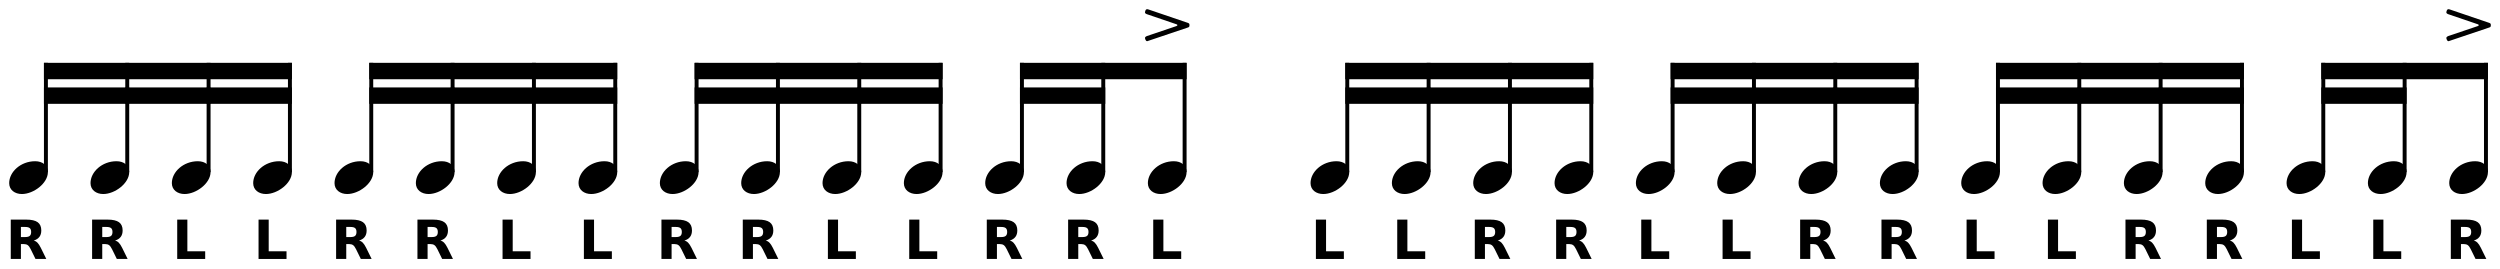
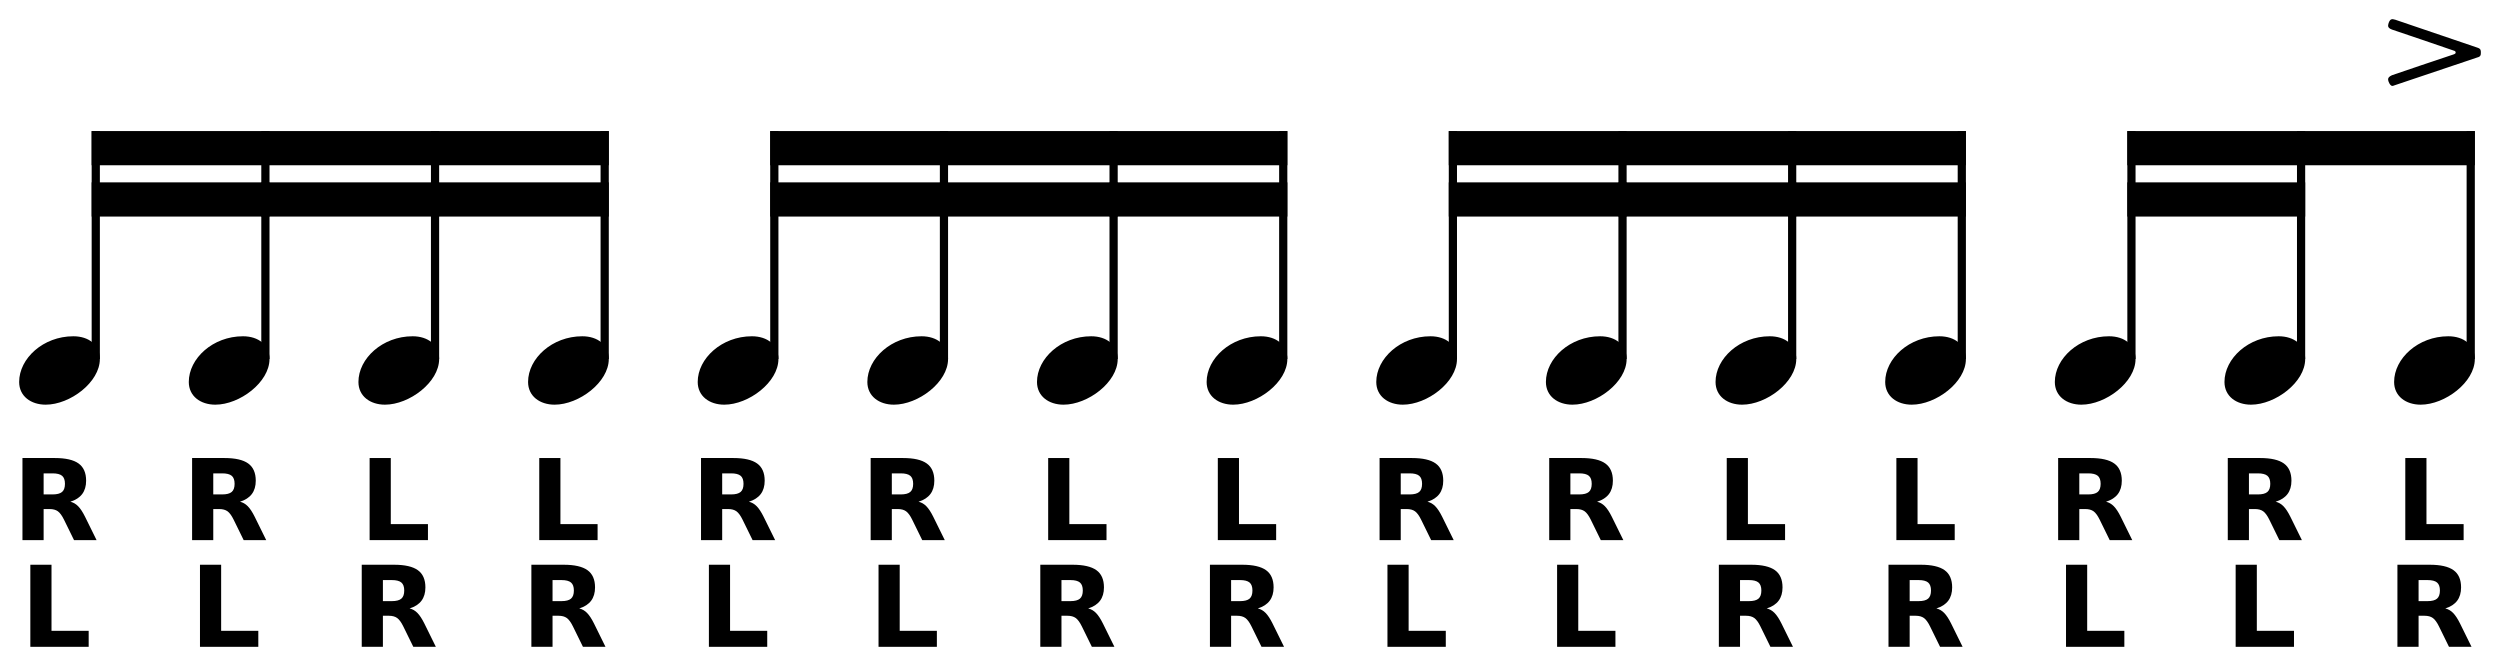
- <svg xmlns="http://www.w3.org/2000/svg" viewBox="-70 -1354 19057 2044" width="19057" height="2044" data-units-per-space="250" data-pas="14" data-rudiment="fifteen-stroke-roll" data-family="Roll" role="img" aria-label="Fifteen Stroke Roll (PAS 14)">
+ <svg xmlns="http://www.w3.org/2000/svg" viewBox="-70 -1354 9137 2434" width="9137" height="2434" data-units-per-space="250" data-pas="14" data-rudiment="fifteen-stroke-roll" data-family="Roll" role="img" aria-label="Fifteen Stroke Roll (PAS 14)">
  <g fill="currentColor">
    <path transform="translate(0 0) scale(1 -1)" d="M97 -125C186 -125 295 -43 295 42C295 93 255 125 198 125C88 125 0 44 0 -42C0 -94 43 -125 97 -125Z" />
    <rect x="265" y="-875" width="30" height="833" />
    <path transform="translate(-25.7 620) scale(0.2009377 -0.2009377)" d="M735 831Q856 831 908.5 876.0Q961 921 961 1024Q961 1126 908.5 1170.0Q856 1214 735 1214H573V831ZM573 565V0H188V1493H776Q1071 1493 1208.5 1394.0Q1346 1295 1346 1081Q1346 933 1274.5 838.0Q1203 743 1059 698Q1138 680 1200.5 616.5Q1263 553 1327 424L1536 0H1126L944 371Q889 483 832.5 524.0Q776 565 682 565Z" />
+     <path transform="translate(3.1 1010) scale(0.2009377 -0.2009377)" d="M188 1493H573V291H1249V0H188Z" />
    <path transform="translate(620 0) scale(1 -1)" d="M97 -125C186 -125 295 -43 295 42C295 93 255 125 198 125C88 125 0 44 0 -42C0 -94 43 -125 97 -125Z" />
    <rect x="885" y="-875" width="30" height="833" />
    <path transform="translate(594.3 620) scale(0.2009377 -0.2009377)" d="M735 831Q856 831 908.5 876.0Q961 921 961 1024Q961 1126 908.5 1170.0Q856 1214 735 1214H573V831ZM573 565V0H188V1493H776Q1071 1493 1208.5 1394.0Q1346 1295 1346 1081Q1346 933 1274.5 838.0Q1203 743 1059 698Q1138 680 1200.5 616.5Q1263 553 1327 424L1536 0H1126L944 371Q889 483 832.5 524.0Q776 565 682 565Z" />
+     <path transform="translate(623.1 1010) scale(0.2009377 -0.2009377)" d="M188 1493H573V291H1249V0H188Z" />
    <path transform="translate(1240 0) scale(1 -1)" d="M97 -125C186 -125 295 -43 295 42C295 93 255 125 198 125C88 125 0 44 0 -42C0 -94 43 -125 97 -125Z" />
    <rect x="1505" y="-875" width="30" height="833" />
    <path transform="translate(1243.1 620) scale(0.2009377 -0.2009377)" d="M188 1493H573V291H1249V0H188Z" />
+     <path transform="translate(1214.3 1010) scale(0.2009377 -0.2009377)" d="M735 831Q856 831 908.5 876.0Q961 921 961 1024Q961 1126 908.5 1170.0Q856 1214 735 1214H573V831ZM573 565V0H188V1493H776Q1071 1493 1208.5 1394.0Q1346 1295 1346 1081Q1346 933 1274.5 838.0Q1203 743 1059 698Q1138 680 1200.5 616.5Q1263 553 1327 424L1536 0H1126L944 371Q889 483 832.5 524.0Q776 565 682 565Z" />
    <path transform="translate(1860 0) scale(1 -1)" d="M97 -125C186 -125 295 -43 295 42C295 93 255 125 198 125C88 125 0 44 0 -42C0 -94 43 -125 97 -125Z" />
    <rect x="2125" y="-875" width="30" height="833" />
    <path transform="translate(1863.1 620) scale(0.2009377 -0.2009377)" d="M188 1493H573V291H1249V0H188Z" />
+     <path transform="translate(1834.3 1010) scale(0.2009377 -0.2009377)" d="M735 831Q856 831 908.5 876.0Q961 921 961 1024Q961 1126 908.5 1170.0Q856 1214 735 1214H573V831ZM573 565V0H188V1493H776Q1071 1493 1208.5 1394.0Q1346 1295 1346 1081Q1346 933 1274.5 838.0Q1203 743 1059 698Q1138 680 1200.5 616.5Q1263 553 1327 424L1536 0H1126L944 371Q889 483 832.5 524.0Q776 565 682 565Z" />
    <rect x="265" y="-875" width="1890" height="125" />
    <rect x="265" y="-687.5" width="650" height="125" />
    <rect x="885" y="-687.5" width="650" height="125" />
    <rect x="1505" y="-687.5" width="650" height="125" />
    <path transform="translate(2480 0) scale(1 -1)" d="M97 -125C186 -125 295 -43 295 42C295 93 255 125 198 125C88 125 0 44 0 -42C0 -94 43 -125 97 -125Z" />
    <rect x="2745" y="-875" width="30" height="833" />
    <path transform="translate(2454.3 620) scale(0.2009377 -0.2009377)" d="M735 831Q856 831 908.5 876.0Q961 921 961 1024Q961 1126 908.5 1170.0Q856 1214 735 1214H573V831ZM573 565V0H188V1493H776Q1071 1493 1208.5 1394.0Q1346 1295 1346 1081Q1346 933 1274.5 838.0Q1203 743 1059 698Q1138 680 1200.5 616.5Q1263 553 1327 424L1536 0H1126L944 371Q889 483 832.5 524.0Q776 565 682 565Z" />
+     <path transform="translate(2483.1 1010) scale(0.2009377 -0.2009377)" d="M188 1493H573V291H1249V0H188Z" />
    <path transform="translate(3100 0) scale(1 -1)" d="M97 -125C186 -125 295 -43 295 42C295 93 255 125 198 125C88 125 0 44 0 -42C0 -94 43 -125 97 -125Z" />
    <rect x="3365" y="-875" width="30" height="833" />
    <path transform="translate(3074.3 620) scale(0.2009377 -0.2009377)" d="M735 831Q856 831 908.5 876.0Q961 921 961 1024Q961 1126 908.5 1170.0Q856 1214 735 1214H573V831ZM573 565V0H188V1493H776Q1071 1493 1208.5 1394.0Q1346 1295 1346 1081Q1346 933 1274.5 838.0Q1203 743 1059 698Q1138 680 1200.5 616.5Q1263 553 1327 424L1536 0H1126L944 371Q889 483 832.5 524.0Q776 565 682 565Z" />
+     <path transform="translate(3103.1 1010) scale(0.2009377 -0.2009377)" d="M188 1493H573V291H1249V0H188Z" />
    <path transform="translate(3720 0) scale(1 -1)" d="M97 -125C186 -125 295 -43 295 42C295 93 255 125 198 125C88 125 0 44 0 -42C0 -94 43 -125 97 -125Z" />
    <rect x="3985" y="-875" width="30" height="833" />
    <path transform="translate(3723.1 620) scale(0.2009377 -0.2009377)" d="M188 1493H573V291H1249V0H188Z" />
+     <path transform="translate(3694.3 1010) scale(0.2009377 -0.2009377)" d="M735 831Q856 831 908.5 876.0Q961 921 961 1024Q961 1126 908.5 1170.0Q856 1214 735 1214H573V831ZM573 565V0H188V1493H776Q1071 1493 1208.5 1394.0Q1346 1295 1346 1081Q1346 933 1274.5 838.0Q1203 743 1059 698Q1138 680 1200.5 616.5Q1263 553 1327 424L1536 0H1126L944 371Q889 483 832.5 524.0Q776 565 682 565Z" />
    <path transform="translate(4340 0) scale(1 -1)" d="M97 -125C186 -125 295 -43 295 42C295 93 255 125 198 125C88 125 0 44 0 -42C0 -94 43 -125 97 -125Z" />
    <rect x="4605" y="-875" width="30" height="833" />
    <path transform="translate(4343.1 620) scale(0.2009377 -0.2009377)" d="M188 1493H573V291H1249V0H188Z" />
+     <path transform="translate(4314.3 1010) scale(0.2009377 -0.2009377)" d="M735 831Q856 831 908.5 876.0Q961 921 961 1024Q961 1126 908.5 1170.0Q856 1214 735 1214H573V831ZM573 565V0H188V1493H776Q1071 1493 1208.5 1394.0Q1346 1295 1346 1081Q1346 933 1274.5 838.0Q1203 743 1059 698Q1138 680 1200.5 616.5Q1263 553 1327 424L1536 0H1126L944 371Q889 483 832.5 524.0Q776 565 682 565Z" />
    <rect x="2745" y="-875" width="1890" height="125" />
    <rect x="2745" y="-687.5" width="650" height="125" />
    <rect x="3365" y="-687.5" width="650" height="125" />
    <rect x="3985" y="-687.5" width="650" height="125" />
    <path transform="translate(4960 0) scale(1 -1)" d="M97 -125C186 -125 295 -43 295 42C295 93 255 125 198 125C88 125 0 44 0 -42C0 -94 43 -125 97 -125Z" />
    <rect x="5225" y="-875" width="30" height="833" />
    <path transform="translate(4934.3 620) scale(0.2009377 -0.2009377)" d="M735 831Q856 831 908.5 876.0Q961 921 961 1024Q961 1126 908.5 1170.0Q856 1214 735 1214H573V831ZM573 565V0H188V1493H776Q1071 1493 1208.5 1394.0Q1346 1295 1346 1081Q1346 933 1274.5 838.0Q1203 743 1059 698Q1138 680 1200.5 616.5Q1263 553 1327 424L1536 0H1126L944 371Q889 483 832.5 524.0Q776 565 682 565Z" />
+     <path transform="translate(4963.1 1010) scale(0.2009377 -0.2009377)" d="M188 1493H573V291H1249V0H188Z" />
    <path transform="translate(5580 0) scale(1 -1)" d="M97 -125C186 -125 295 -43 295 42C295 93 255 125 198 125C88 125 0 44 0 -42C0 -94 43 -125 97 -125Z" />
    <rect x="5845" y="-875" width="30" height="833" />
    <path transform="translate(5554.3 620) scale(0.2009377 -0.2009377)" d="M735 831Q856 831 908.5 876.0Q961 921 961 1024Q961 1126 908.5 1170.0Q856 1214 735 1214H573V831ZM573 565V0H188V1493H776Q1071 1493 1208.5 1394.0Q1346 1295 1346 1081Q1346 933 1274.5 838.0Q1203 743 1059 698Q1138 680 1200.5 616.5Q1263 553 1327 424L1536 0H1126L944 371Q889 483 832.5 524.0Q776 565 682 565Z" />
+     <path transform="translate(5583.1 1010) scale(0.2009377 -0.2009377)" d="M188 1493H573V291H1249V0H188Z" />
    <path transform="translate(6200 0) scale(1 -1)" d="M97 -125C186 -125 295 -43 295 42C295 93 255 125 198 125C88 125 0 44 0 -42C0 -94 43 -125 97 -125Z" />
    <rect x="6465" y="-875" width="30" height="833" />
    <path transform="translate(6203.1 620) scale(0.2009377 -0.2009377)" d="M188 1493H573V291H1249V0H188Z" />
+     <path transform="translate(6174.3 1010) scale(0.2009377 -0.2009377)" d="M735 831Q856 831 908.5 876.0Q961 921 961 1024Q961 1126 908.5 1170.0Q856 1214 735 1214H573V831ZM573 565V0H188V1493H776Q1071 1493 1208.5 1394.0Q1346 1295 1346 1081Q1346 933 1274.5 838.0Q1203 743 1059 698Q1138 680 1200.5 616.5Q1263 553 1327 424L1536 0H1126L944 371Q889 483 832.5 524.0Q776 565 682 565Z" />
    <path transform="translate(6820 0) scale(1 -1)" d="M97 -125C186 -125 295 -43 295 42C295 93 255 125 198 125C88 125 0 44 0 -42C0 -94 43 -125 97 -125Z" />
    <rect x="7085" y="-875" width="30" height="833" />
    <path transform="translate(6823.1 620) scale(0.2009377 -0.2009377)" d="M188 1493H573V291H1249V0H188Z" />
+     <path transform="translate(6794.3 1010) scale(0.2009377 -0.2009377)" d="M735 831Q856 831 908.5 876.0Q961 921 961 1024Q961 1126 908.5 1170.0Q856 1214 735 1214H573V831ZM573 565V0H188V1493H776Q1071 1493 1208.5 1394.0Q1346 1295 1346 1081Q1346 933 1274.5 838.0Q1203 743 1059 698Q1138 680 1200.5 616.5Q1263 553 1327 424L1536 0H1126L944 371Q889 483 832.5 524.0Q776 565 682 565Z" />
    <rect x="5225" y="-875" width="1890" height="125" />
    <rect x="5225" y="-687.5" width="650" height="125" />
    <rect x="5845" y="-687.5" width="650" height="125" />
    <rect x="6465" y="-687.5" width="650" height="125" />
    <path transform="translate(7440 0) scale(1 -1)" d="M97 -125C186 -125 295 -43 295 42C295 93 255 125 198 125C88 125 0 44 0 -42C0 -94 43 -125 97 -125Z" />
    <rect x="7705" y="-875" width="30" height="833" />
    <path transform="translate(7414.3 620) scale(0.2009377 -0.2009377)" d="M735 831Q856 831 908.5 876.0Q961 921 961 1024Q961 1126 908.5 1170.0Q856 1214 735 1214H573V831ZM573 565V0H188V1493H776Q1071 1493 1208.5 1394.0Q1346 1295 1346 1081Q1346 933 1274.5 838.0Q1203 743 1059 698Q1138 680 1200.5 616.5Q1263 553 1327 424L1536 0H1126L944 371Q889 483 832.5 524.0Q776 565 682 565Z" />
+     <path transform="translate(7443.1 1010) scale(0.2009377 -0.2009377)" d="M188 1493H573V291H1249V0H188Z" />
    <path transform="translate(8060 0) scale(1 -1)" d="M97 -125C186 -125 295 -43 295 42C295 93 255 125 198 125C88 125 0 44 0 -42C0 -94 43 -125 97 -125Z" />
    <rect x="8325" y="-875" width="30" height="833" />
    <path transform="translate(8034.3 620) scale(0.2009377 -0.2009377)" d="M735 831Q856 831 908.5 876.0Q961 921 961 1024Q961 1126 908.5 1170.0Q856 1214 735 1214H573V831ZM573 565V0H188V1493H776Q1071 1493 1208.5 1394.0Q1346 1295 1346 1081Q1346 933 1274.5 838.0Q1203 743 1059 698Q1138 680 1200.5 616.5Q1263 553 1327 424L1536 0H1126L944 371Q889 483 832.5 524.0Q776 565 682 565Z" />
+     <path transform="translate(8063.1 1010) scale(0.2009377 -0.2009377)" d="M188 1493H573V291H1249V0H188Z" />
    <path transform="translate(8680 0) scale(1 -1)" d="M97 -125C186 -125 295 -43 295 42C295 93 255 125 198 125C88 125 0 44 0 -42C0 -94 43 -125 97 -125Z" />
    <rect x="8945" y="-875" width="30" height="833" />
    <path transform="translate(8658 -1039) scale(1 -1)" d="M326 105C339 108 339 115 339 123C339 131 339 137 326 141L26 243C22 244 18 245 17 245C8 245 5 239 2 231C1 227 0 224 0 221C0 216 3 211 14 207C14 207 230 134 240 130C245 129 247 126 247 123C247 120 245 118 239 116C228 113 14 40 14 40C3 35 0 30 0 25C0 22 1 19 2 16C5 9 9 1 16 1C17 1 19 1 20 2Z" />
    <path transform="translate(8683.1 620) scale(0.2009377 -0.2009377)" d="M188 1493H573V291H1249V0H188Z" />
+     <path transform="translate(8654.3 1010) scale(0.2009377 -0.2009377)" d="M735 831Q856 831 908.5 876.0Q961 921 961 1024Q961 1126 908.5 1170.0Q856 1214 735 1214H573V831ZM573 565V0H188V1493H776Q1071 1493 1208.5 1394.0Q1346 1295 1346 1081Q1346 933 1274.5 838.0Q1203 743 1059 698Q1138 680 1200.5 616.5Q1263 553 1327 424L1536 0H1126L944 371Q889 483 832.5 524.0Q776 565 682 565Z" />
    <rect x="7705" y="-875" width="1270" height="125" />
    <rect x="7705" y="-687.5" width="650" height="125" />
-     <path transform="translate(9920 0) scale(1 -1)" d="M97 -125C186 -125 295 -43 295 42C295 93 255 125 198 125C88 125 0 44 0 -42C0 -94 43 -125 97 -125Z" />
-     <rect x="10185" y="-875" width="30" height="833" />
-     <path transform="translate(9923.1 620) scale(0.2009377 -0.2009377)" d="M188 1493H573V291H1249V0H188Z" />
-     <path transform="translate(10540 0) scale(1 -1)" d="M97 -125C186 -125 295 -43 295 42C295 93 255 125 198 125C88 125 0 44 0 -42C0 -94 43 -125 97 -125Z" />
-     <rect x="10805" y="-875" width="30" height="833" />
-     <path transform="translate(10543.1 620) scale(0.2009377 -0.2009377)" d="M188 1493H573V291H1249V0H188Z" />
-     <path transform="translate(11160 0) scale(1 -1)" d="M97 -125C186 -125 295 -43 295 42C295 93 255 125 198 125C88 125 0 44 0 -42C0 -94 43 -125 97 -125Z" />
-     <rect x="11425" y="-875" width="30" height="833" />
-     <path transform="translate(11134.3 620) scale(0.2009377 -0.2009377)" d="M735 831Q856 831 908.5 876.0Q961 921 961 1024Q961 1126 908.5 1170.0Q856 1214 735 1214H573V831ZM573 565V0H188V1493H776Q1071 1493 1208.5 1394.0Q1346 1295 1346 1081Q1346 933 1274.5 838.0Q1203 743 1059 698Q1138 680 1200.5 616.5Q1263 553 1327 424L1536 0H1126L944 371Q889 483 832.5 524.0Q776 565 682 565Z" />
-     <path transform="translate(11780 0) scale(1 -1)" d="M97 -125C186 -125 295 -43 295 42C295 93 255 125 198 125C88 125 0 44 0 -42C0 -94 43 -125 97 -125Z" />
-     <rect x="12045" y="-875" width="30" height="833" />
-     <path transform="translate(11754.3 620) scale(0.2009377 -0.2009377)" d="M735 831Q856 831 908.5 876.0Q961 921 961 1024Q961 1126 908.5 1170.0Q856 1214 735 1214H573V831ZM573 565V0H188V1493H776Q1071 1493 1208.5 1394.0Q1346 1295 1346 1081Q1346 933 1274.5 838.0Q1203 743 1059 698Q1138 680 1200.5 616.5Q1263 553 1327 424L1536 0H1126L944 371Q889 483 832.5 524.0Q776 565 682 565Z" />
-     <rect x="10185" y="-875" width="1890" height="125" />
-     <rect x="10185" y="-687.5" width="650" height="125" />
-     <rect x="10805" y="-687.5" width="650" height="125" />
-     <rect x="11425" y="-687.5" width="650" height="125" />
-     <path transform="translate(12400 0) scale(1 -1)" d="M97 -125C186 -125 295 -43 295 42C295 93 255 125 198 125C88 125 0 44 0 -42C0 -94 43 -125 97 -125Z" />
-     <rect x="12665" y="-875" width="30" height="833" />
-     <path transform="translate(12403.1 620) scale(0.2009377 -0.2009377)" d="M188 1493H573V291H1249V0H188Z" />
-     <path transform="translate(13020 0) scale(1 -1)" d="M97 -125C186 -125 295 -43 295 42C295 93 255 125 198 125C88 125 0 44 0 -42C0 -94 43 -125 97 -125Z" />
-     <rect x="13285" y="-875" width="30" height="833" />
-     <path transform="translate(13023.1 620) scale(0.2009377 -0.2009377)" d="M188 1493H573V291H1249V0H188Z" />
-     <path transform="translate(13640 0) scale(1 -1)" d="M97 -125C186 -125 295 -43 295 42C295 93 255 125 198 125C88 125 0 44 0 -42C0 -94 43 -125 97 -125Z" />
-     <rect x="13905" y="-875" width="30" height="833" />
-     <path transform="translate(13614.3 620) scale(0.2009377 -0.2009377)" d="M735 831Q856 831 908.5 876.0Q961 921 961 1024Q961 1126 908.5 1170.0Q856 1214 735 1214H573V831ZM573 565V0H188V1493H776Q1071 1493 1208.5 1394.0Q1346 1295 1346 1081Q1346 933 1274.5 838.0Q1203 743 1059 698Q1138 680 1200.5 616.5Q1263 553 1327 424L1536 0H1126L944 371Q889 483 832.5 524.0Q776 565 682 565Z" />
-     <path transform="translate(14260 0) scale(1 -1)" d="M97 -125C186 -125 295 -43 295 42C295 93 255 125 198 125C88 125 0 44 0 -42C0 -94 43 -125 97 -125Z" />
-     <rect x="14525" y="-875" width="30" height="833" />
-     <path transform="translate(14234.3 620) scale(0.2009377 -0.2009377)" d="M735 831Q856 831 908.5 876.0Q961 921 961 1024Q961 1126 908.5 1170.0Q856 1214 735 1214H573V831ZM573 565V0H188V1493H776Q1071 1493 1208.5 1394.0Q1346 1295 1346 1081Q1346 933 1274.5 838.0Q1203 743 1059 698Q1138 680 1200.5 616.5Q1263 553 1327 424L1536 0H1126L944 371Q889 483 832.5 524.0Q776 565 682 565Z" />
-     <rect x="12665" y="-875" width="1890" height="125" />
-     <rect x="12665" y="-687.5" width="650" height="125" />
-     <rect x="13285" y="-687.5" width="650" height="125" />
-     <rect x="13905" y="-687.5" width="650" height="125" />
-     <path transform="translate(14880 0) scale(1 -1)" d="M97 -125C186 -125 295 -43 295 42C295 93 255 125 198 125C88 125 0 44 0 -42C0 -94 43 -125 97 -125Z" />
-     <rect x="15145" y="-875" width="30" height="833" />
-     <path transform="translate(14883.1 620) scale(0.2009377 -0.2009377)" d="M188 1493H573V291H1249V0H188Z" />
-     <path transform="translate(15500 0) scale(1 -1)" d="M97 -125C186 -125 295 -43 295 42C295 93 255 125 198 125C88 125 0 44 0 -42C0 -94 43 -125 97 -125Z" />
-     <rect x="15765" y="-875" width="30" height="833" />
-     <path transform="translate(15503.1 620) scale(0.2009377 -0.2009377)" d="M188 1493H573V291H1249V0H188Z" />
-     <path transform="translate(16120 0) scale(1 -1)" d="M97 -125C186 -125 295 -43 295 42C295 93 255 125 198 125C88 125 0 44 0 -42C0 -94 43 -125 97 -125Z" />
-     <rect x="16385" y="-875" width="30" height="833" />
-     <path transform="translate(16094.3 620) scale(0.2009377 -0.2009377)" d="M735 831Q856 831 908.5 876.0Q961 921 961 1024Q961 1126 908.5 1170.0Q856 1214 735 1214H573V831ZM573 565V0H188V1493H776Q1071 1493 1208.5 1394.0Q1346 1295 1346 1081Q1346 933 1274.5 838.0Q1203 743 1059 698Q1138 680 1200.5 616.5Q1263 553 1327 424L1536 0H1126L944 371Q889 483 832.5 524.0Q776 565 682 565Z" />
-     <path transform="translate(16740 0) scale(1 -1)" d="M97 -125C186 -125 295 -43 295 42C295 93 255 125 198 125C88 125 0 44 0 -42C0 -94 43 -125 97 -125Z" />
-     <rect x="17005" y="-875" width="30" height="833" />
-     <path transform="translate(16714.3 620) scale(0.2009377 -0.2009377)" d="M735 831Q856 831 908.5 876.0Q961 921 961 1024Q961 1126 908.5 1170.0Q856 1214 735 1214H573V831ZM573 565V0H188V1493H776Q1071 1493 1208.5 1394.0Q1346 1295 1346 1081Q1346 933 1274.5 838.0Q1203 743 1059 698Q1138 680 1200.5 616.5Q1263 553 1327 424L1536 0H1126L944 371Q889 483 832.5 524.0Q776 565 682 565Z" />
-     <rect x="15145" y="-875" width="1890" height="125" />
-     <rect x="15145" y="-687.5" width="650" height="125" />
-     <rect x="15765" y="-687.5" width="650" height="125" />
-     <rect x="16385" y="-687.5" width="650" height="125" />
-     <path transform="translate(17360 0) scale(1 -1)" d="M97 -125C186 -125 295 -43 295 42C295 93 255 125 198 125C88 125 0 44 0 -42C0 -94 43 -125 97 -125Z" />
-     <rect x="17625" y="-875" width="30" height="833" />
-     <path transform="translate(17363.1 620) scale(0.2009377 -0.2009377)" d="M188 1493H573V291H1249V0H188Z" />
-     <path transform="translate(17980 0) scale(1 -1)" d="M97 -125C186 -125 295 -43 295 42C295 93 255 125 198 125C88 125 0 44 0 -42C0 -94 43 -125 97 -125Z" />
-     <rect x="18245" y="-875" width="30" height="833" />
-     <path transform="translate(17983.1 620) scale(0.2009377 -0.2009377)" d="M188 1493H573V291H1249V0H188Z" />
-     <path transform="translate(18600 0) scale(1 -1)" d="M97 -125C186 -125 295 -43 295 42C295 93 255 125 198 125C88 125 0 44 0 -42C0 -94 43 -125 97 -125Z" />
-     <rect x="18865" y="-875" width="30" height="833" />
-     <path transform="translate(18578 -1039) scale(1 -1)" d="M326 105C339 108 339 115 339 123C339 131 339 137 326 141L26 243C22 244 18 245 17 245C8 245 5 239 2 231C1 227 0 224 0 221C0 216 3 211 14 207C14 207 230 134 240 130C245 129 247 126 247 123C247 120 245 118 239 116C228 113 14 40 14 40C3 35 0 30 0 25C0 22 1 19 2 16C5 9 9 1 16 1C17 1 19 1 20 2Z" />
-     <path transform="translate(18574.3 620) scale(0.2009377 -0.2009377)" d="M735 831Q856 831 908.5 876.0Q961 921 961 1024Q961 1126 908.5 1170.0Q856 1214 735 1214H573V831ZM573 565V0H188V1493H776Q1071 1493 1208.5 1394.0Q1346 1295 1346 1081Q1346 933 1274.5 838.0Q1203 743 1059 698Q1138 680 1200.5 616.5Q1263 553 1327 424L1536 0H1126L944 371Q889 483 832.5 524.0Q776 565 682 565Z" />
-     <rect x="17625" y="-875" width="1270" height="125" />
-     <rect x="17625" y="-687.5" width="650" height="125" />
  </g>
</svg>
